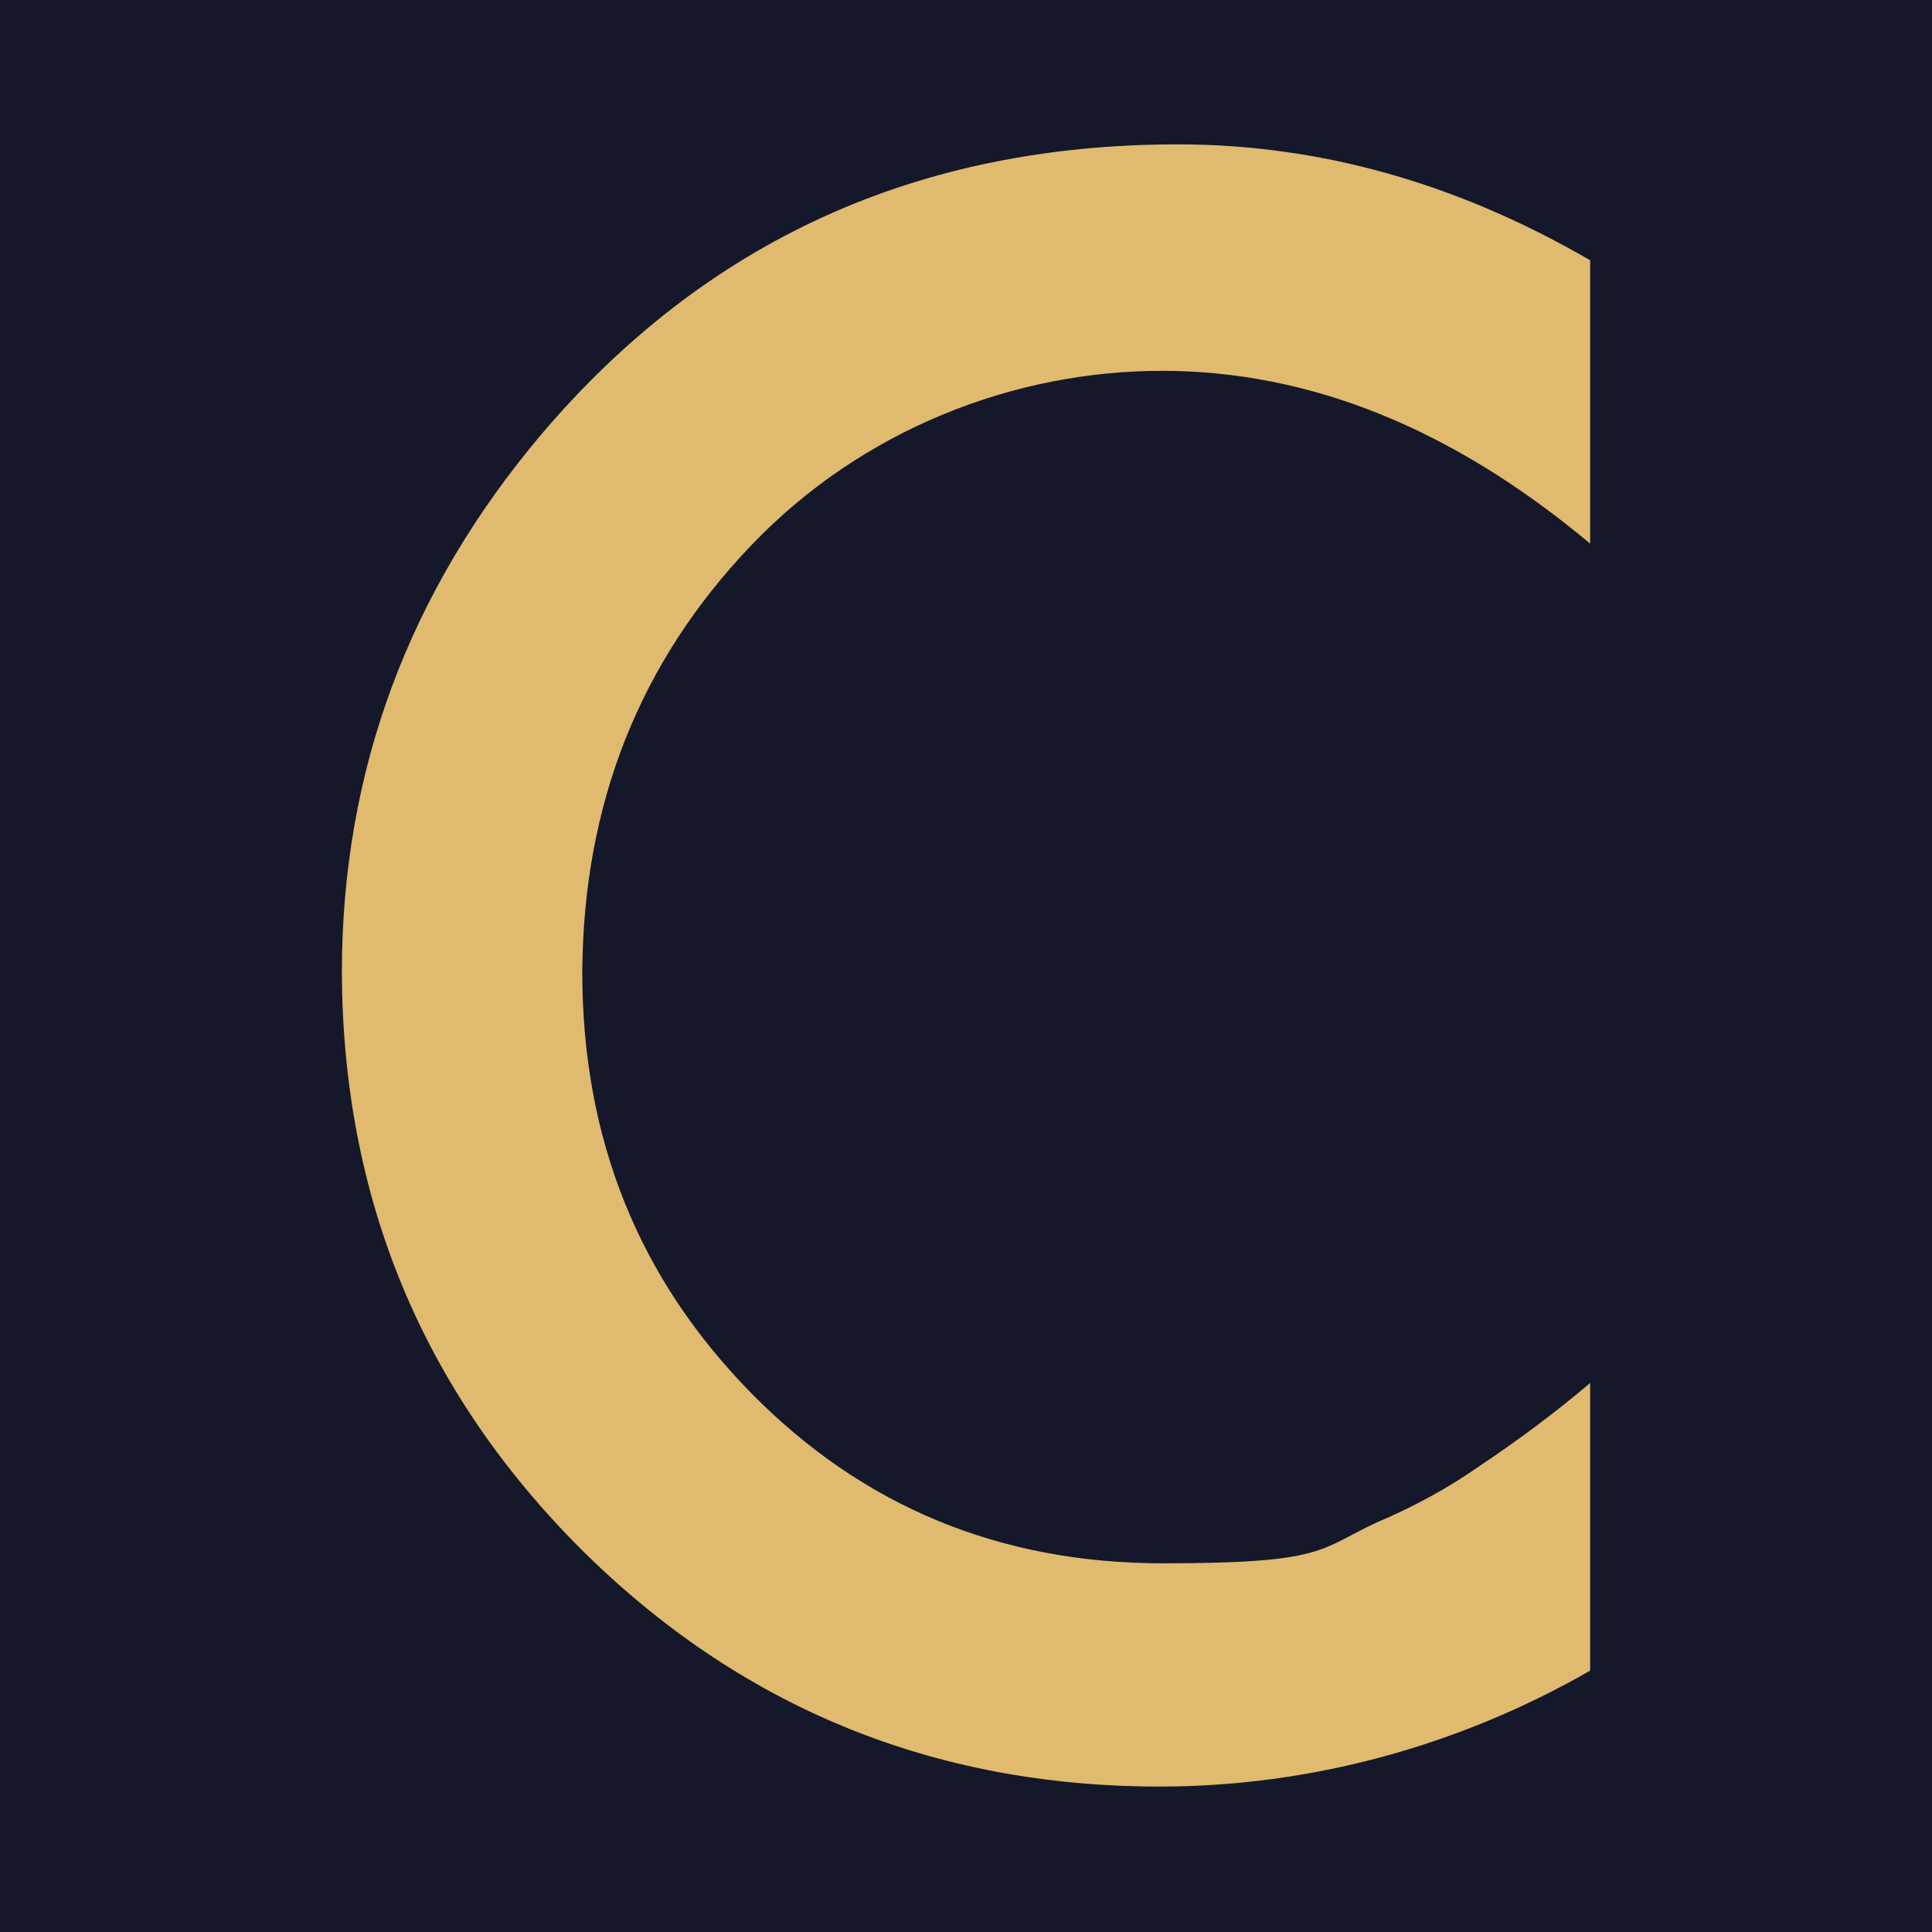
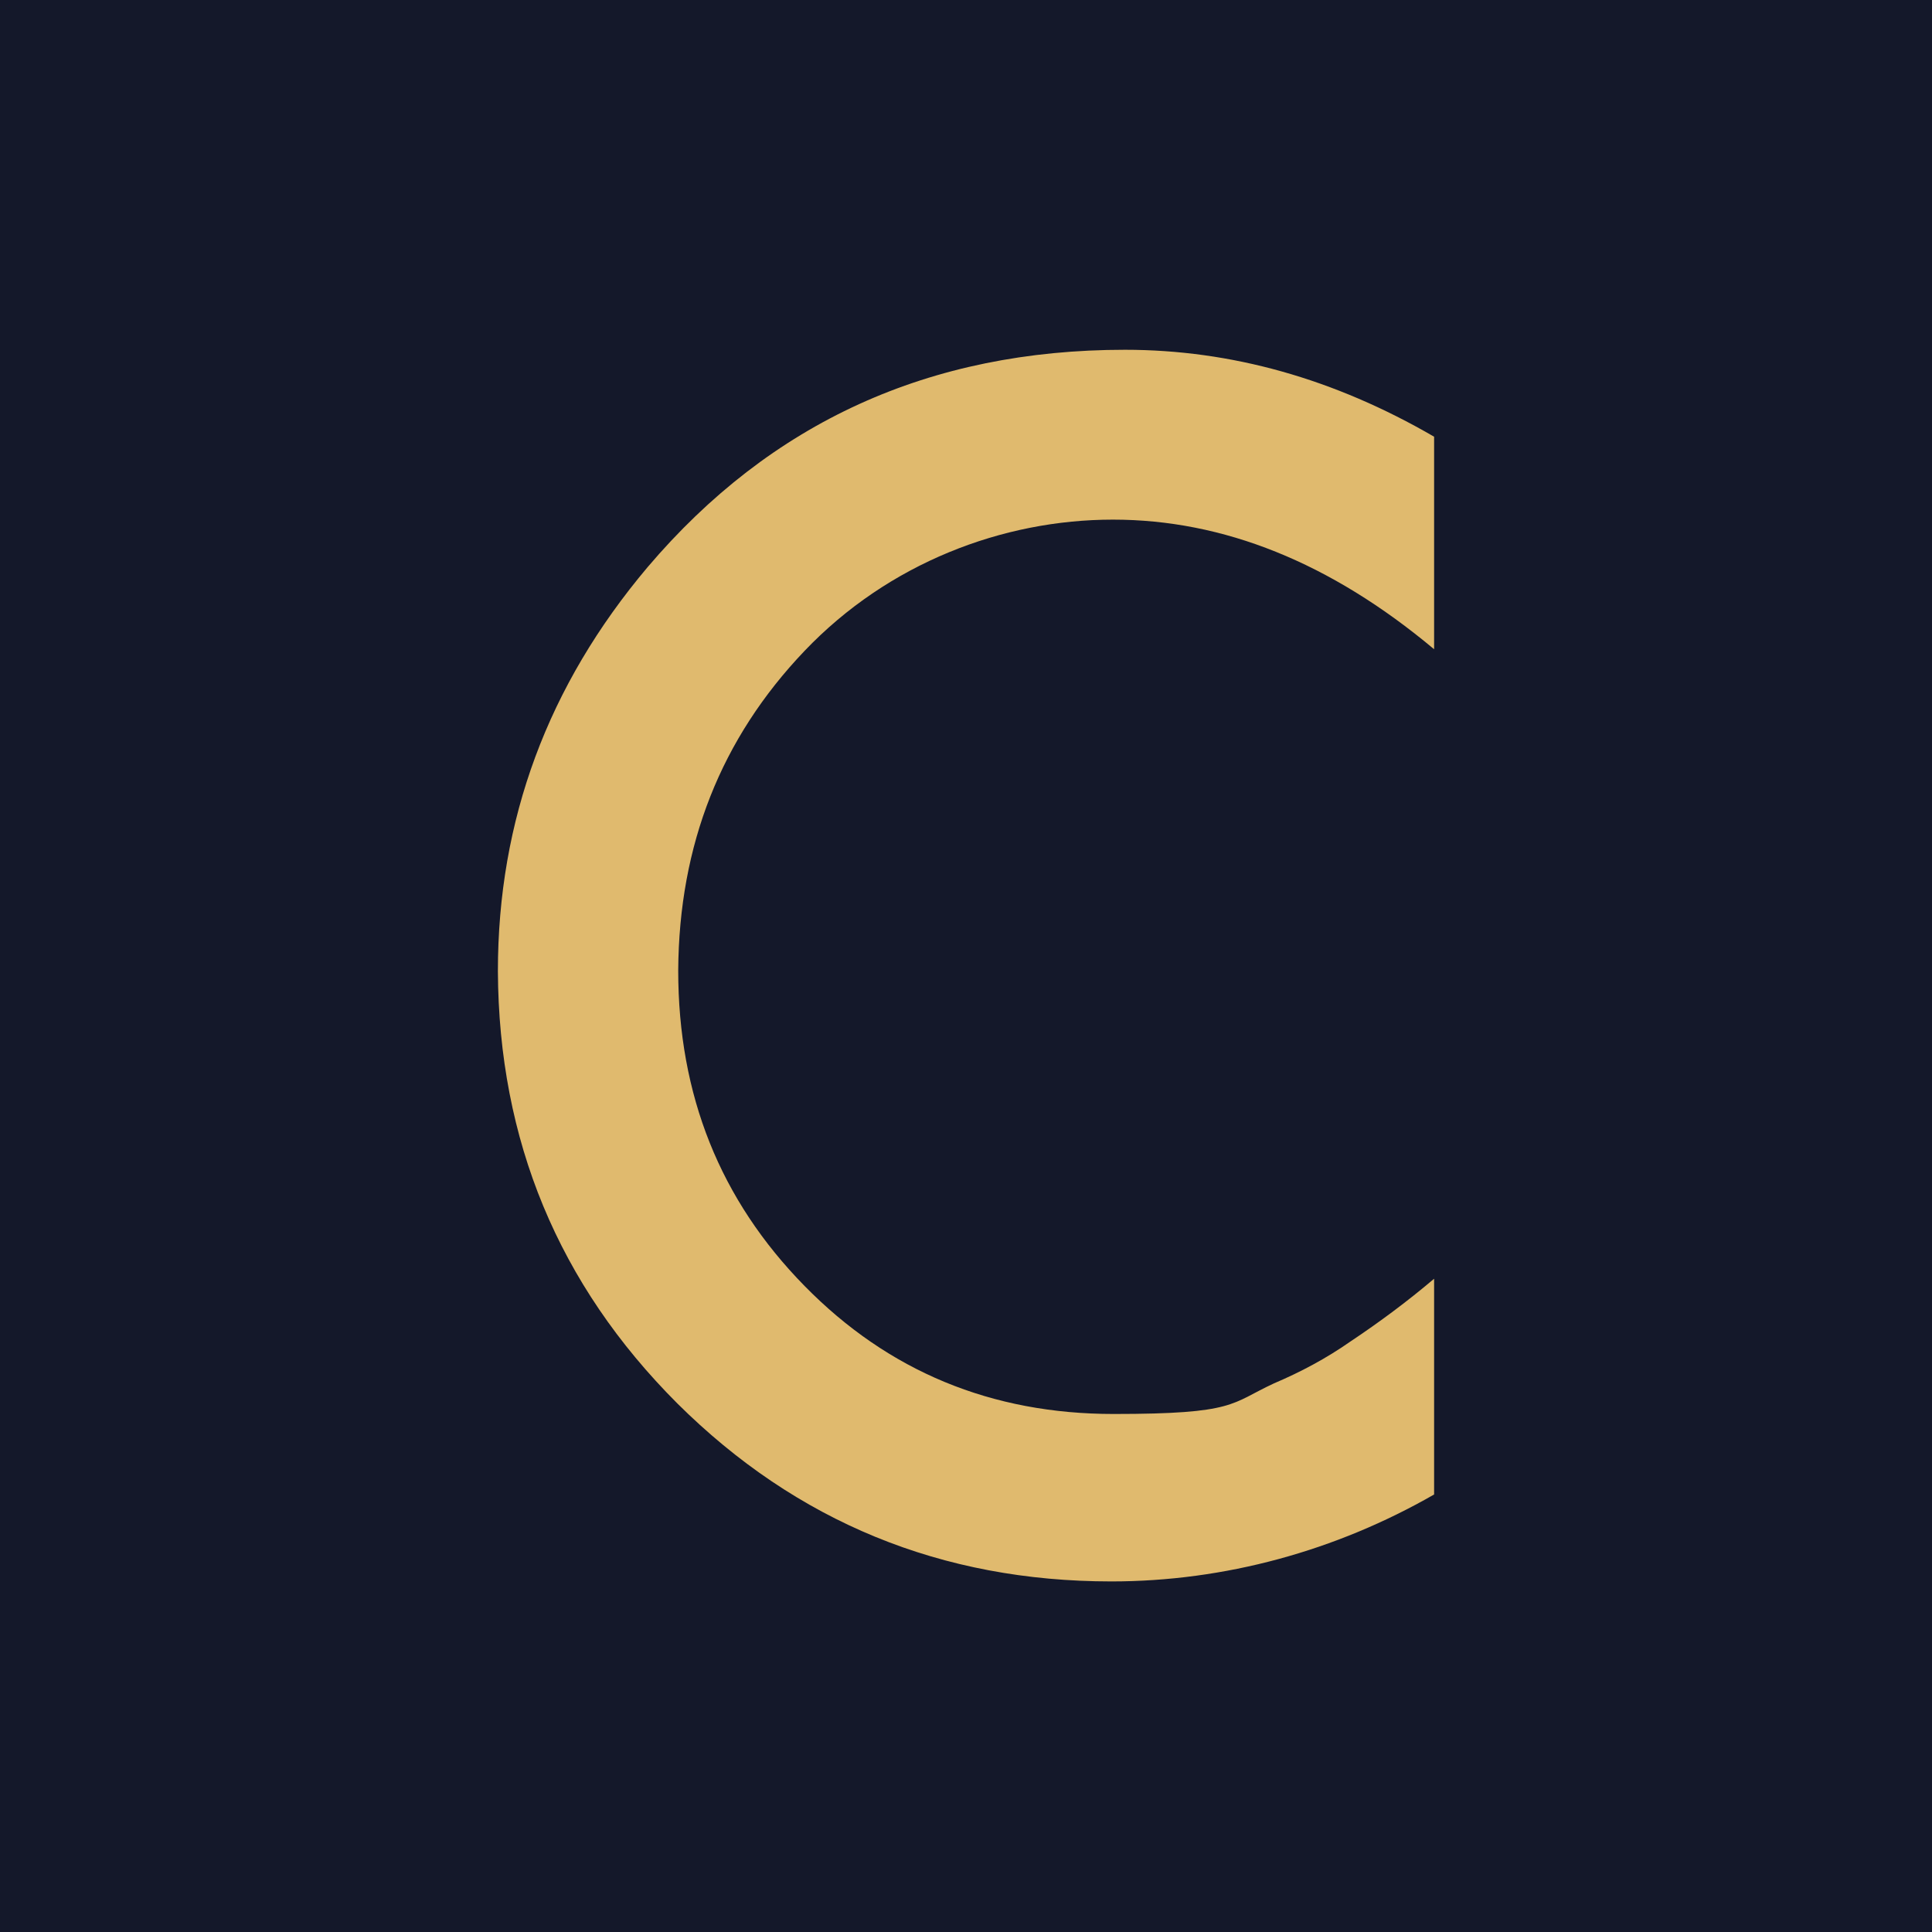
- <svg xmlns="http://www.w3.org/2000/svg" viewBox="86.55 405.85 180 180">
-   <rect x="86.55" y="405.85" width="180" height="180" fill="#14182A" />
+ <svg xmlns="http://www.w3.org/2000/svg" viewBox="56.55 375.85 240 240">
+   <rect x="56.55" y="375.85" width="240" height="240" fill="#14182A" />
  <path fill="#e0ba6e" d="M234.7,430.1v26.4c-12.9-10.8-26.2-16.1-39.9-16.1s-27.9,5.4-38.3,16.3-15.6,24.1-15.7,39.7c0,15.5,5.2,28.5,15.7,39.2,10.4,10.6,23.2,15.9,38.4,15.9s14.5-1.3,19.9-3.8c3.3-1.4,6.5-3.1,9.5-5.2,3.6-2.4,7.1-5,10.4-7.8v26.8c-12.2,7-26,10.8-40.1,10.8-21.1,0-39.1-7.4-53.9-22.1-14.8-14.8-22.2-32.7-22.3-53.7,0-18.8,6.2-35.5,18.6-50.2,15.3-18,35-27,59.3-27,13.2,0,26,3.6,38.4,10.8Z" />
</svg>
